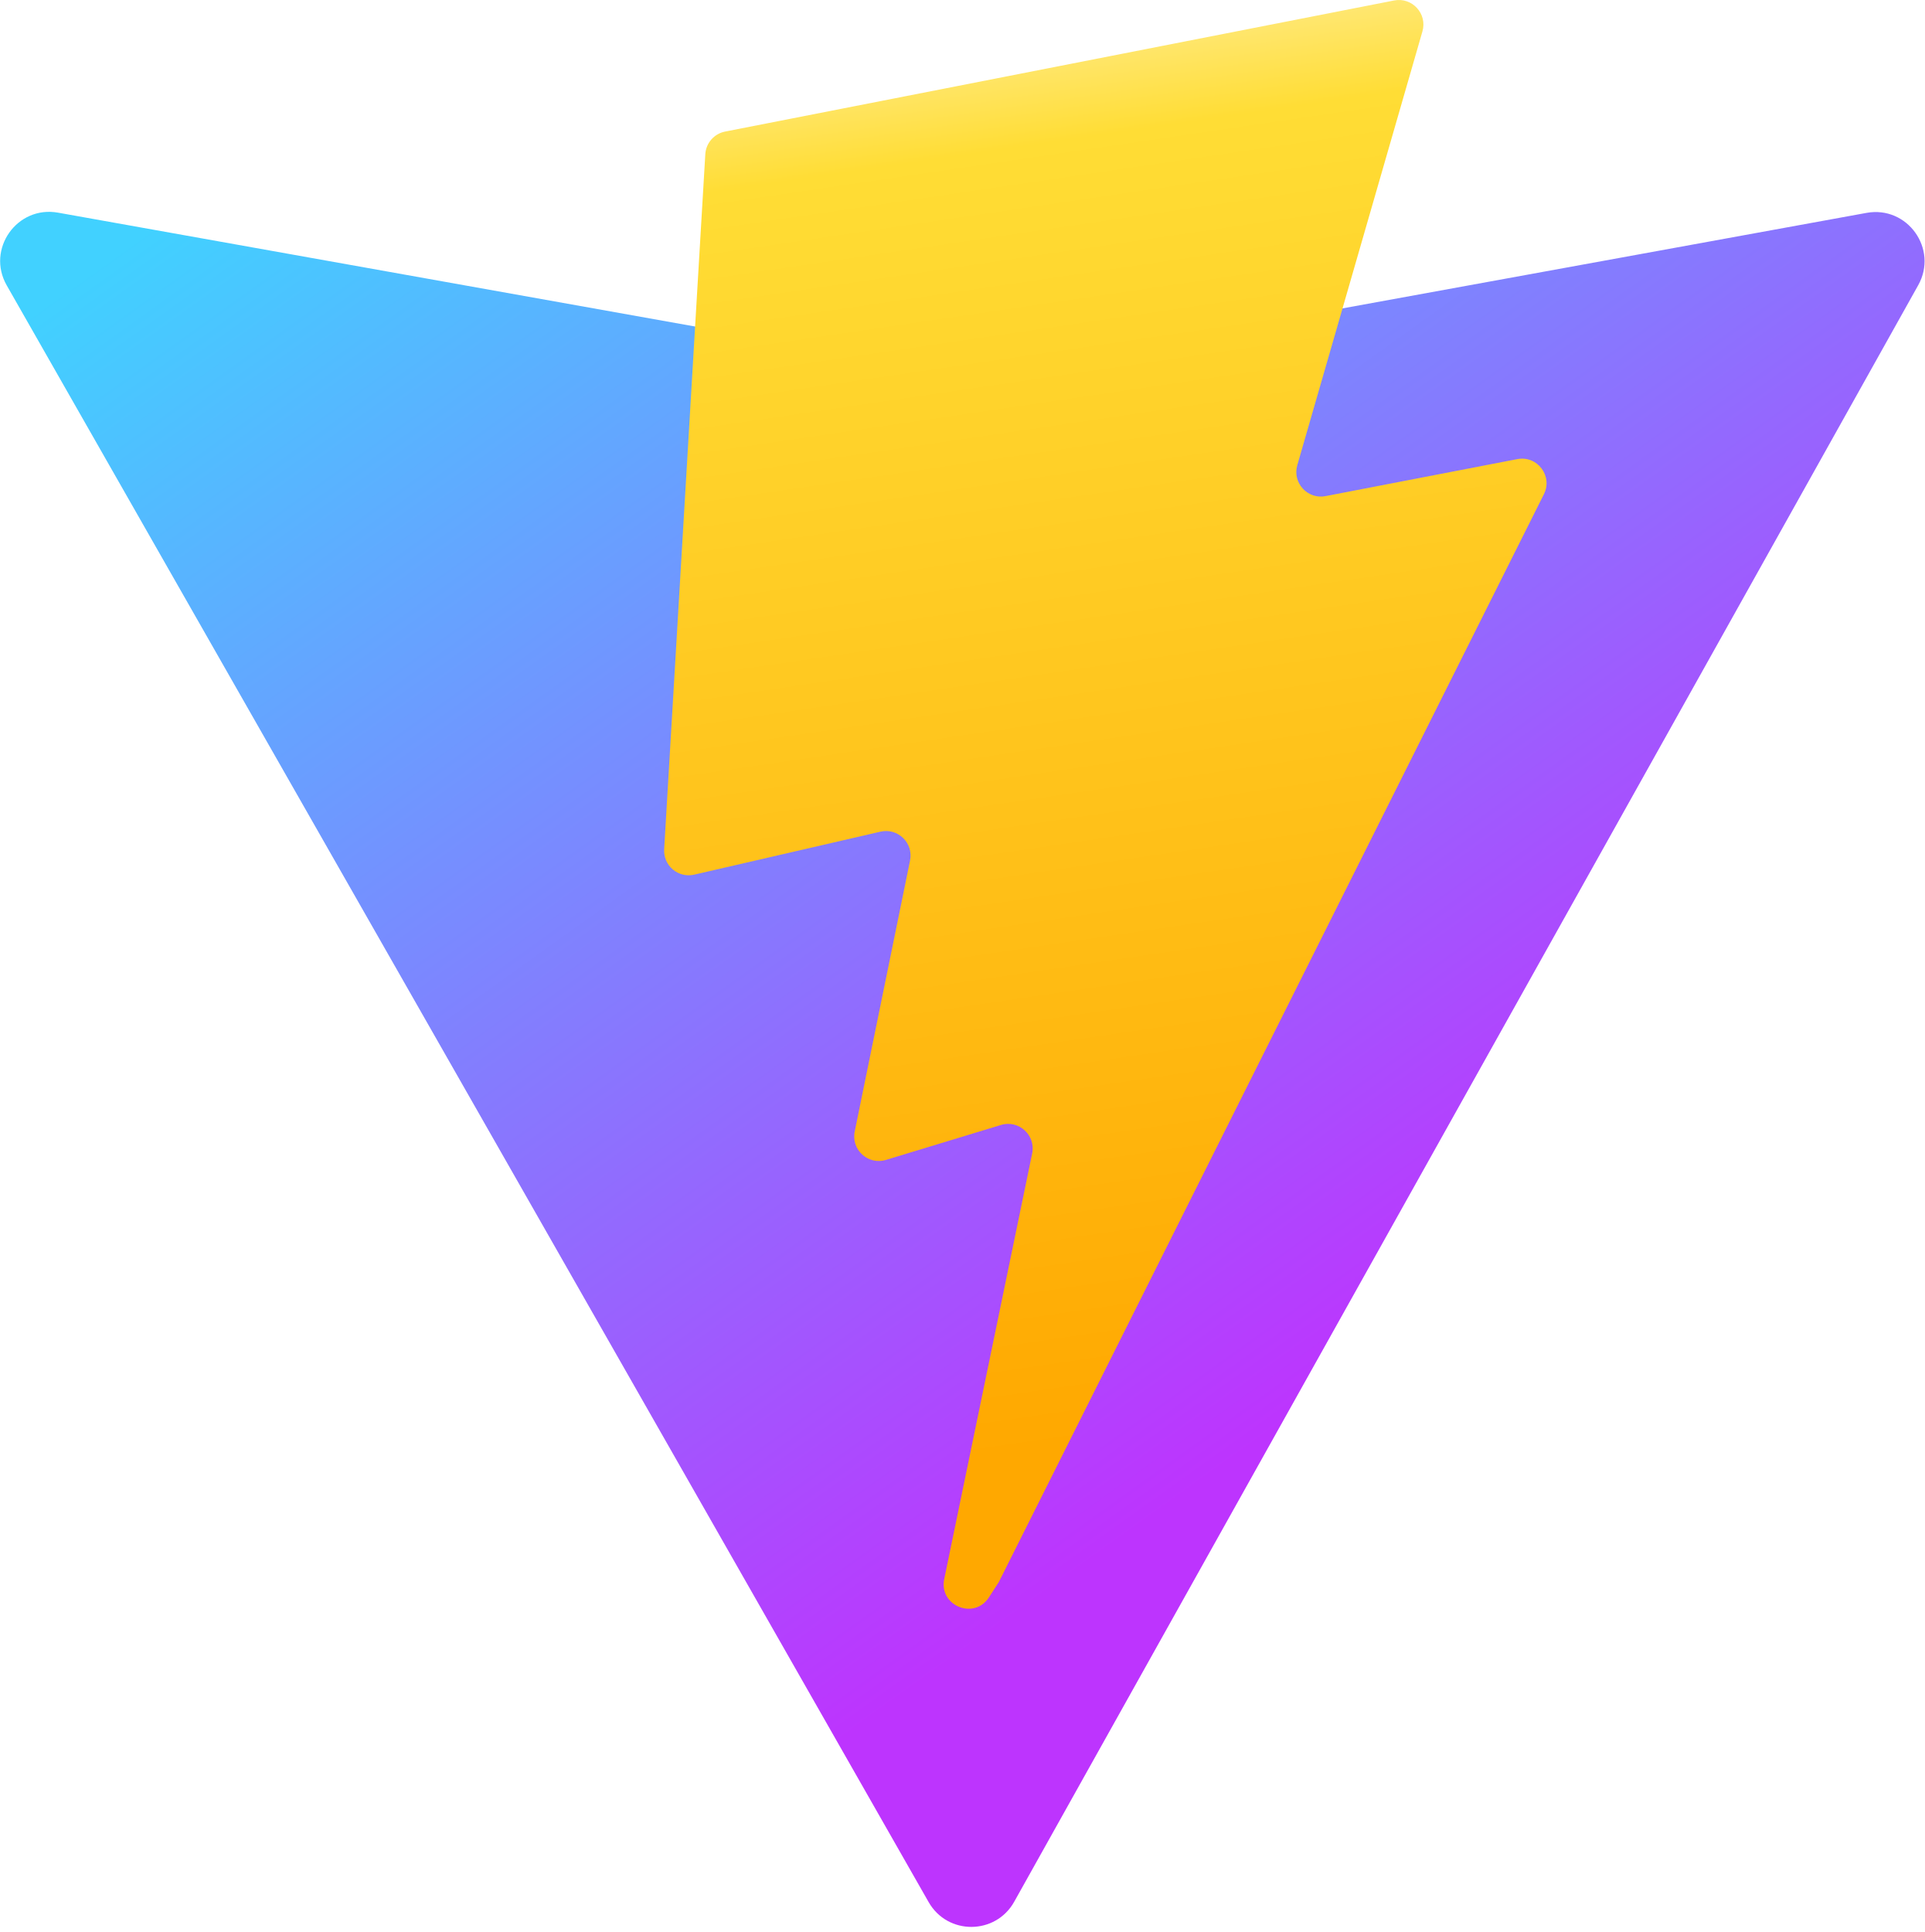
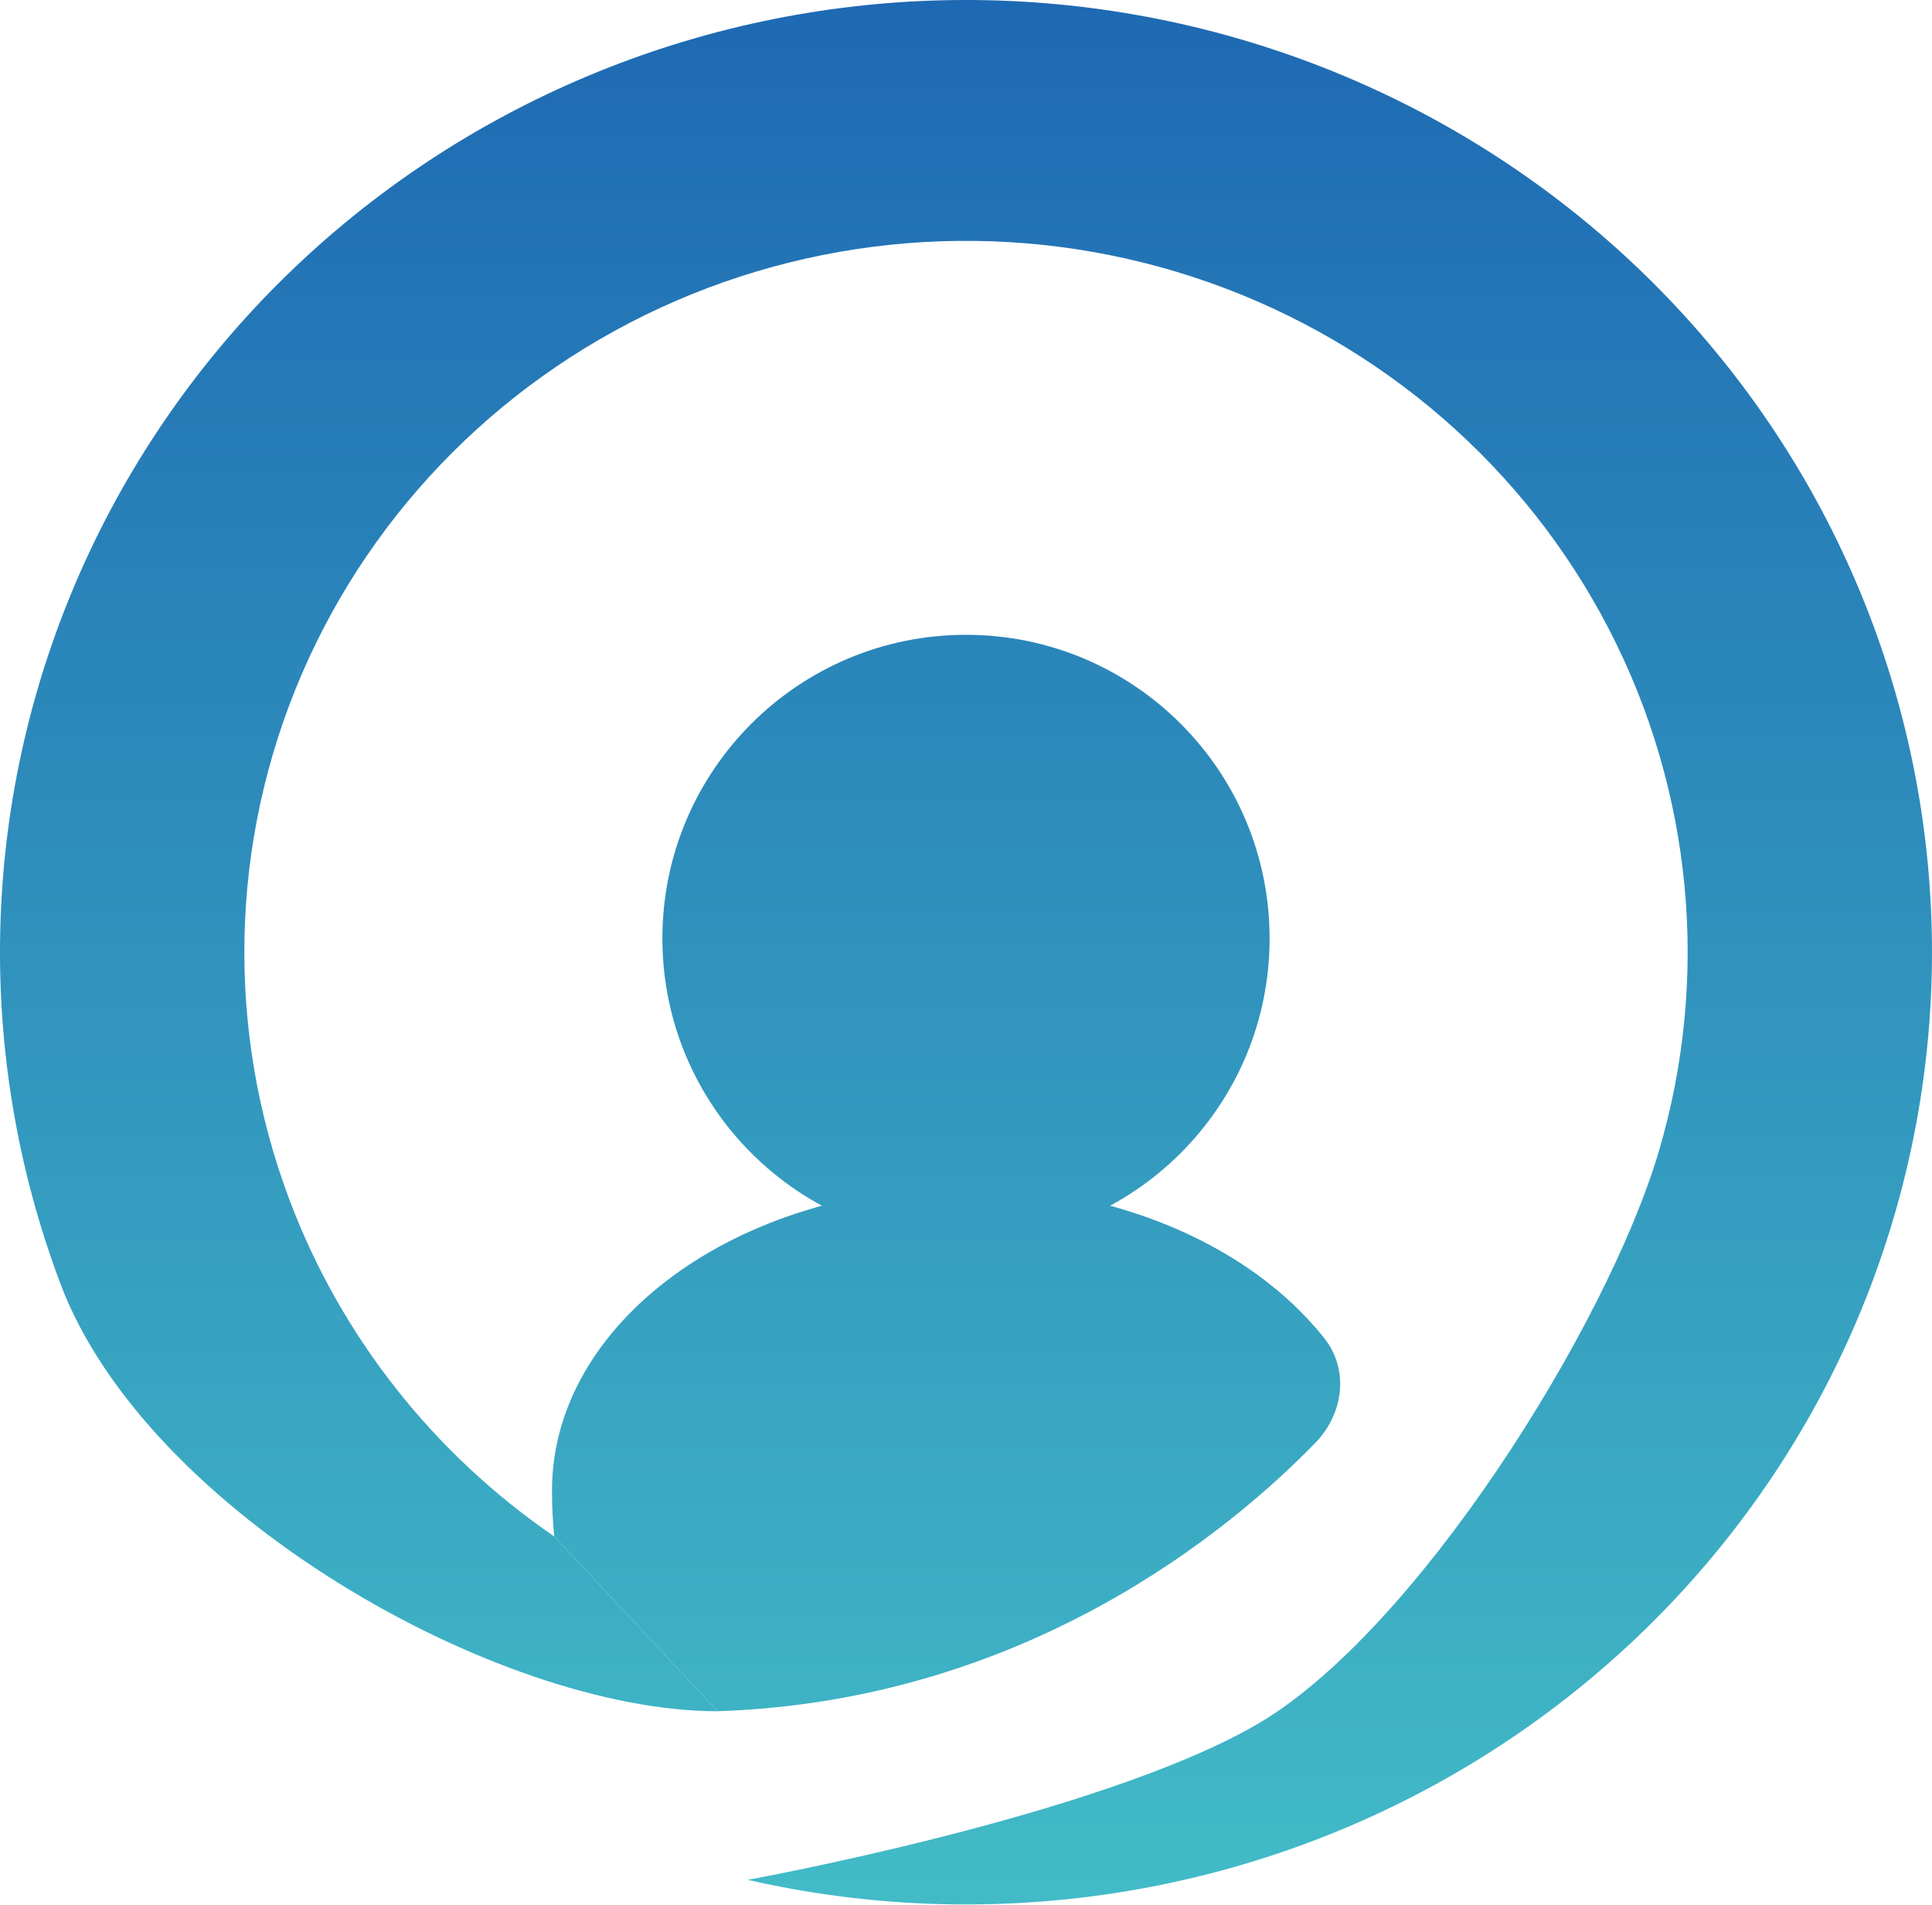
- <svg xmlns="http://www.w3.org/2000/svg" aria-hidden="true" role="img" class="iconify iconify--logos" width="31.88" height="32" preserveAspectRatio="xMidYMid meet" viewBox="0 0 256 257">
+ <svg xmlns="http://www.w3.org/2000/svg" width="70" height="69" viewBox="0 0 70 69" fill="none">
+   <path d="M46 34C46 40.075 41.075 45 35 45C28.925 45 24 40.075 24 34C24 27.925 28.925 23 35 23C41.075 23 46 27.925 46 34Z" fill="url(#paint0_linear_23_632)" />
+   <path d="M47.982 48.485C48.89 49.632 48.677 51.227 47.657 52.276C44.61 55.41 37.191 61.627 26 62L20.081 55.667C20.023 55.098 20 54.535 20 54C20 47.925 26.716 43 35 43C40.544 43 45.385 45.206 47.982 48.485Z" fill="url(#paint1_linear_23_632)" />
+   <path d="M27.091 68.108C35.794 70.098 44.939 68.732 52.654 64.29C60.368 59.848 66.067 52.667 68.583 44.217C71.099 35.768 70.242 26.689 66.188 18.842C62.133 10.995 55.188 4.974 46.775 2.011C38.362 -0.952 29.118 -0.631 20.937 2.907C12.756 6.446 6.258 12.934 2.773 21.042C-0.712 29.151 -0.92 38.266 2.193 46.52C5.306 54.775 18 62 26 62L20.081 55.667C15.723 52.682 12.361 48.44 10.491 43.48C8.166 37.313 8.321 30.504 10.924 24.446C13.528 18.389 18.383 13.542 24.494 10.898C30.606 8.255 37.512 8.015 43.797 10.229C50.082 12.442 55.27 16.941 58.299 22.803C61.328 28.665 61.968 35.447 60.089 41.76C58.209 48.072 51.263 59.182 45.5 62.5C39.737 65.818 27.091 68.108 27.091 68.108Z" fill="url(#paint2_linear_23_632)" />
  <defs>
-     <linearGradient id="IconifyId1813088fe1fbc01fb466" x1="-.828%" x2="57.636%" y1="7.652%" y2="78.411%">
-       <stop offset="0%" stop-color="#41D1FF" />
-       <stop offset="100%" stop-color="#BD34FE" />
+     <linearGradient id="paint0_linear_23_632" x1="35" y1="0" x2="35" y2="69" gradientUnits="userSpaceOnUse">
+       <stop stop-color="#1E69B3" />
+       <stop offset="1" stop-color="#42BBC7" />
    </linearGradient>
-     <linearGradient id="IconifyId1813088fe1fbc01fb467" x1="43.376%" x2="50.316%" y1="2.242%" y2="89.03%">
-       <stop offset="0%" stop-color="#FFEA83" />
-       <stop offset="8.333%" stop-color="#FFDD35" />
-       <stop offset="100%" stop-color="#FFA800" />
+     <linearGradient id="paint1_linear_23_632" x1="35" y1="0" x2="35" y2="69" gradientUnits="userSpaceOnUse">
+       <stop stop-color="#1E69B3" />
+       <stop offset="1" stop-color="#42BBC7" />
+     </linearGradient>
+     <linearGradient id="paint2_linear_23_632" x1="35" y1="0" x2="35" y2="69" gradientUnits="userSpaceOnUse">
+       <stop stop-color="#1E69B3" />
+       <stop offset="1" stop-color="#42BBC7" />
    </linearGradient>
  </defs>
-   <path fill="url(#IconifyId1813088fe1fbc01fb466)" d="M255.153 37.938L134.897 252.976c-2.483 4.44-8.862 4.466-11.382.048L.875 37.958c-2.746-4.814 1.371-10.646 6.827-9.67l120.385 21.517a6.537 6.537 0 0 0 2.322-.004l117.867-21.483c5.438-.991 9.574 4.796 6.877 9.62Z" />
-   <path fill="url(#IconifyId1813088fe1fbc01fb467)" d="M185.432.063L96.44 17.501a3.268 3.268 0 0 0-2.634 3.014l-5.474 92.456a3.268 3.268 0 0 0 3.997 3.378l24.777-5.718c2.318-.535 4.413 1.507 3.936 3.838l-7.361 36.047c-.495 2.426 1.782 4.5 4.151 3.78l15.304-4.649c2.372-.72 4.652 1.36 4.15 3.788l-11.698 56.621c-.732 3.542 3.979 5.473 5.943 2.437l1.313-2.028l72.516-144.72c1.215-2.423-.88-5.186-3.54-4.672l-25.505 4.922c-2.396.462-4.435-1.77-3.759-4.114l16.646-57.705c.677-2.35-1.37-4.583-3.769-4.113Z" />
</svg>
